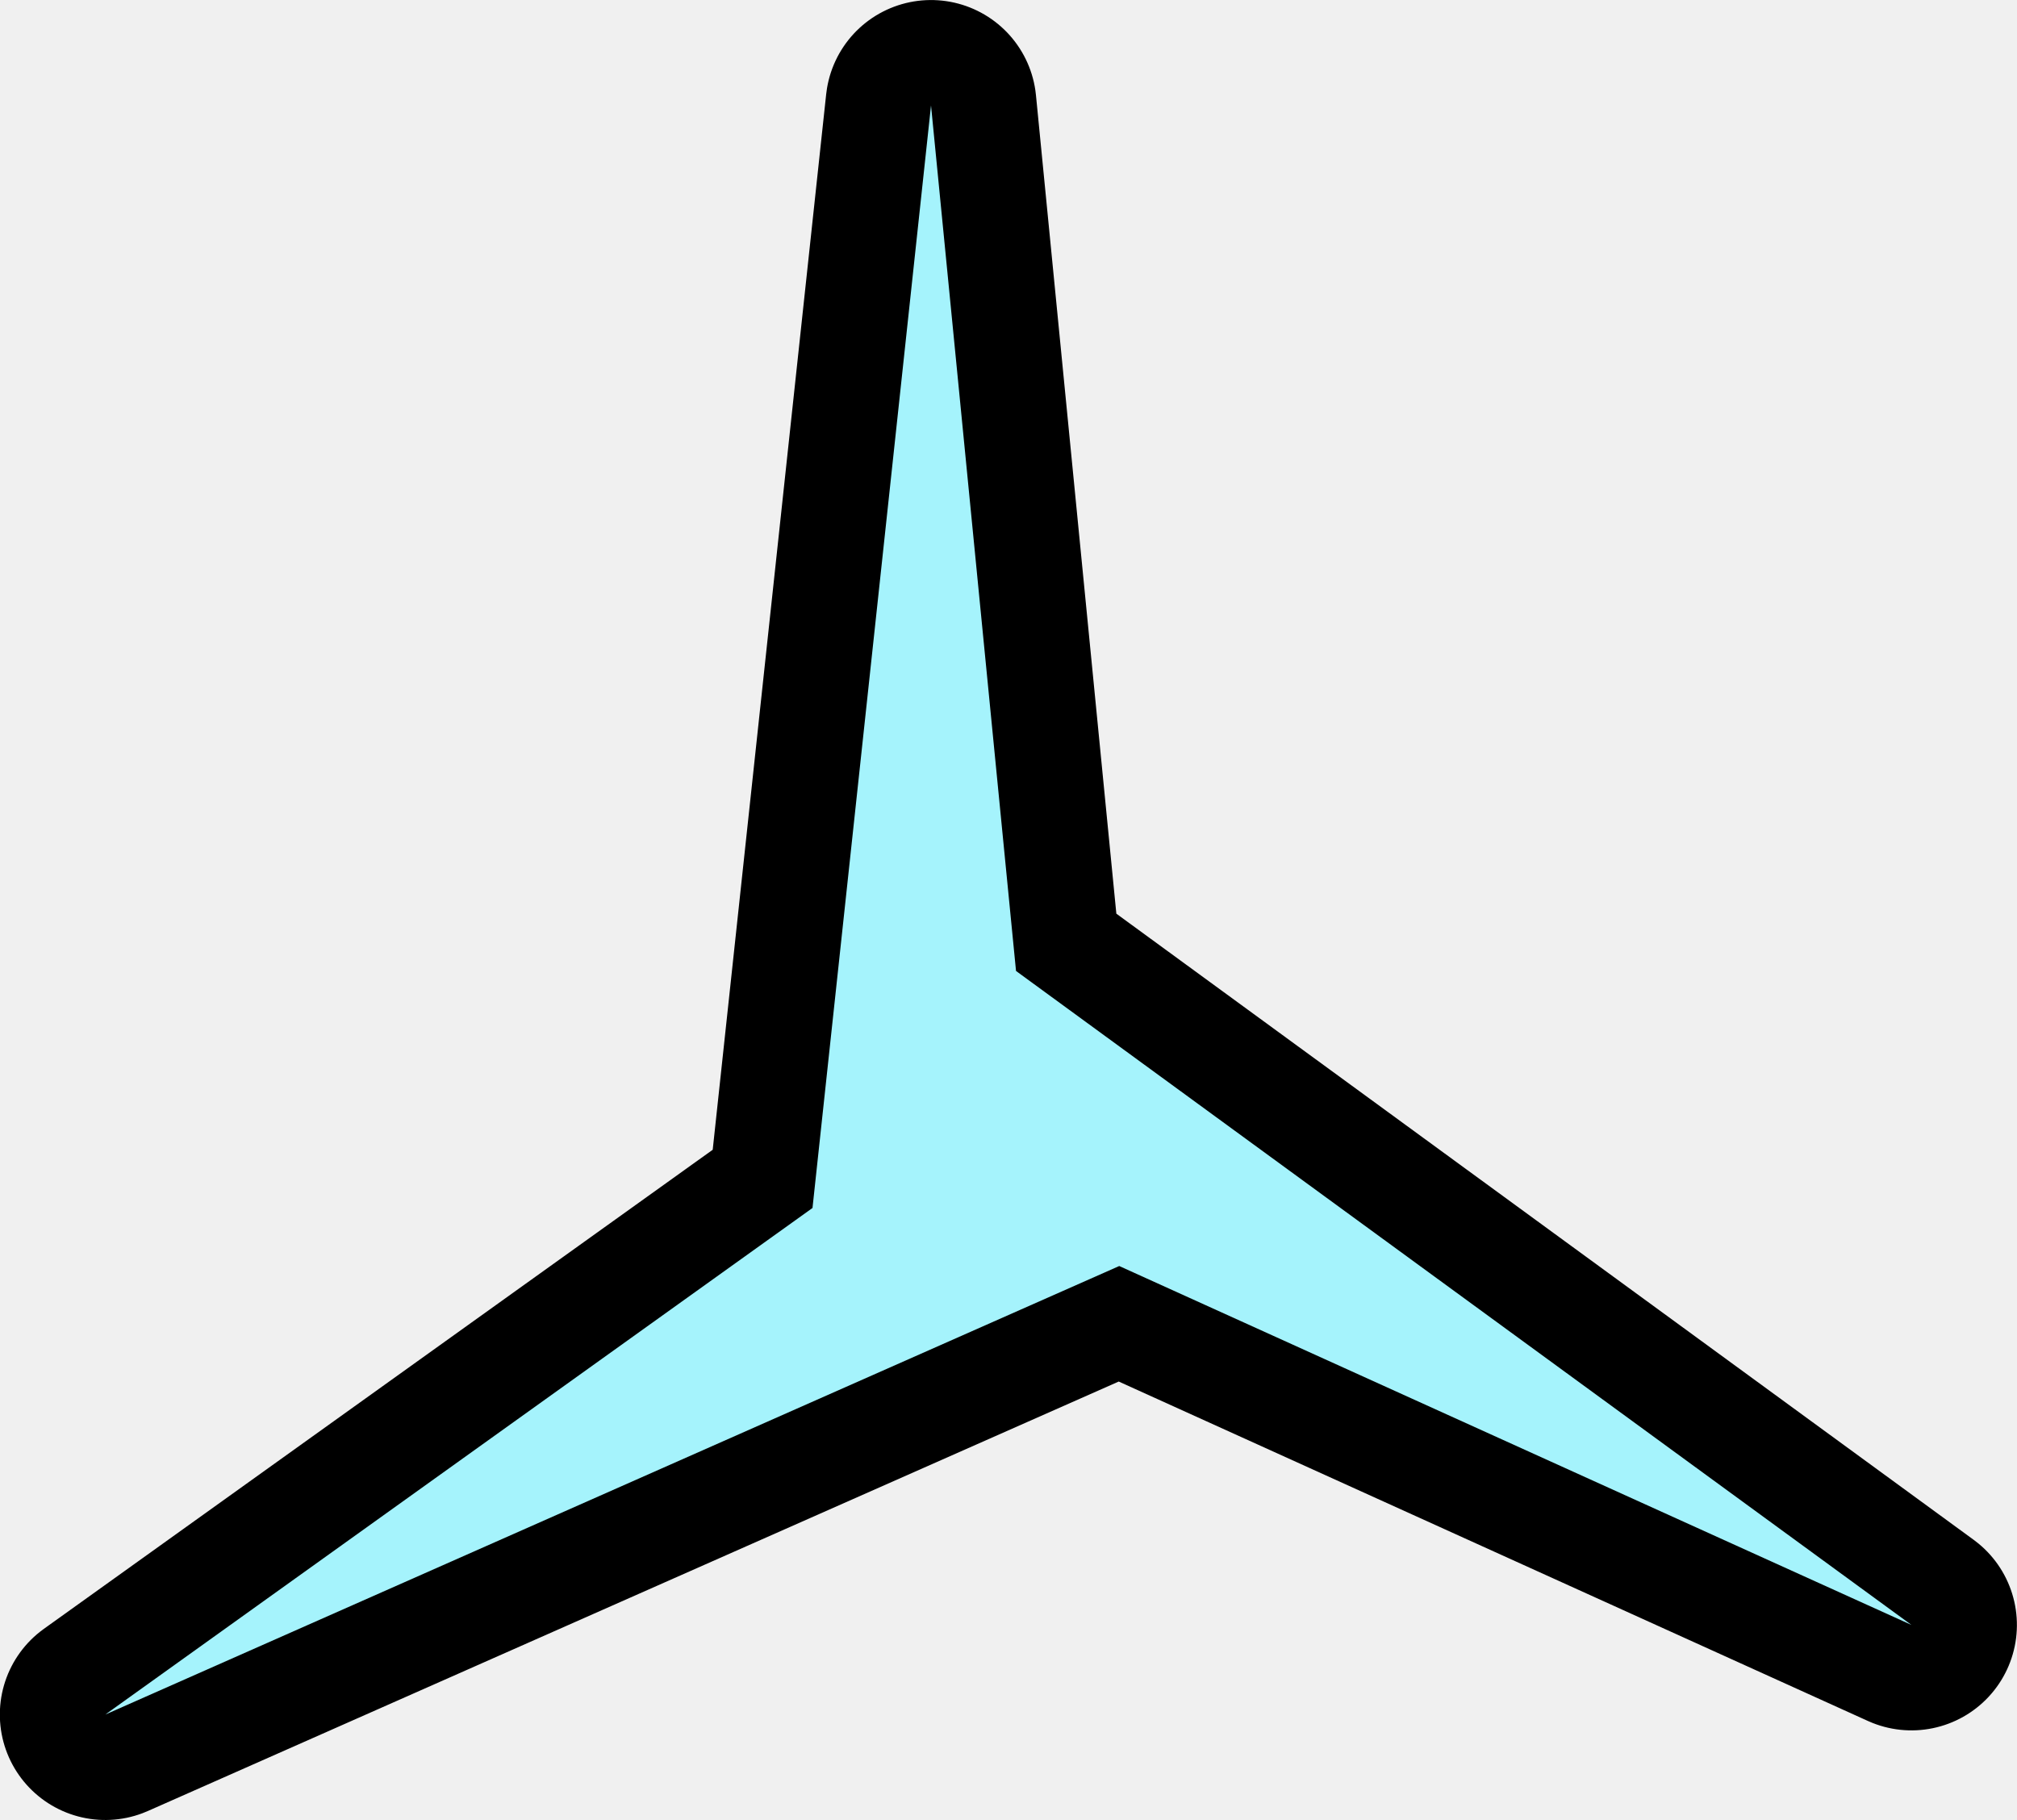
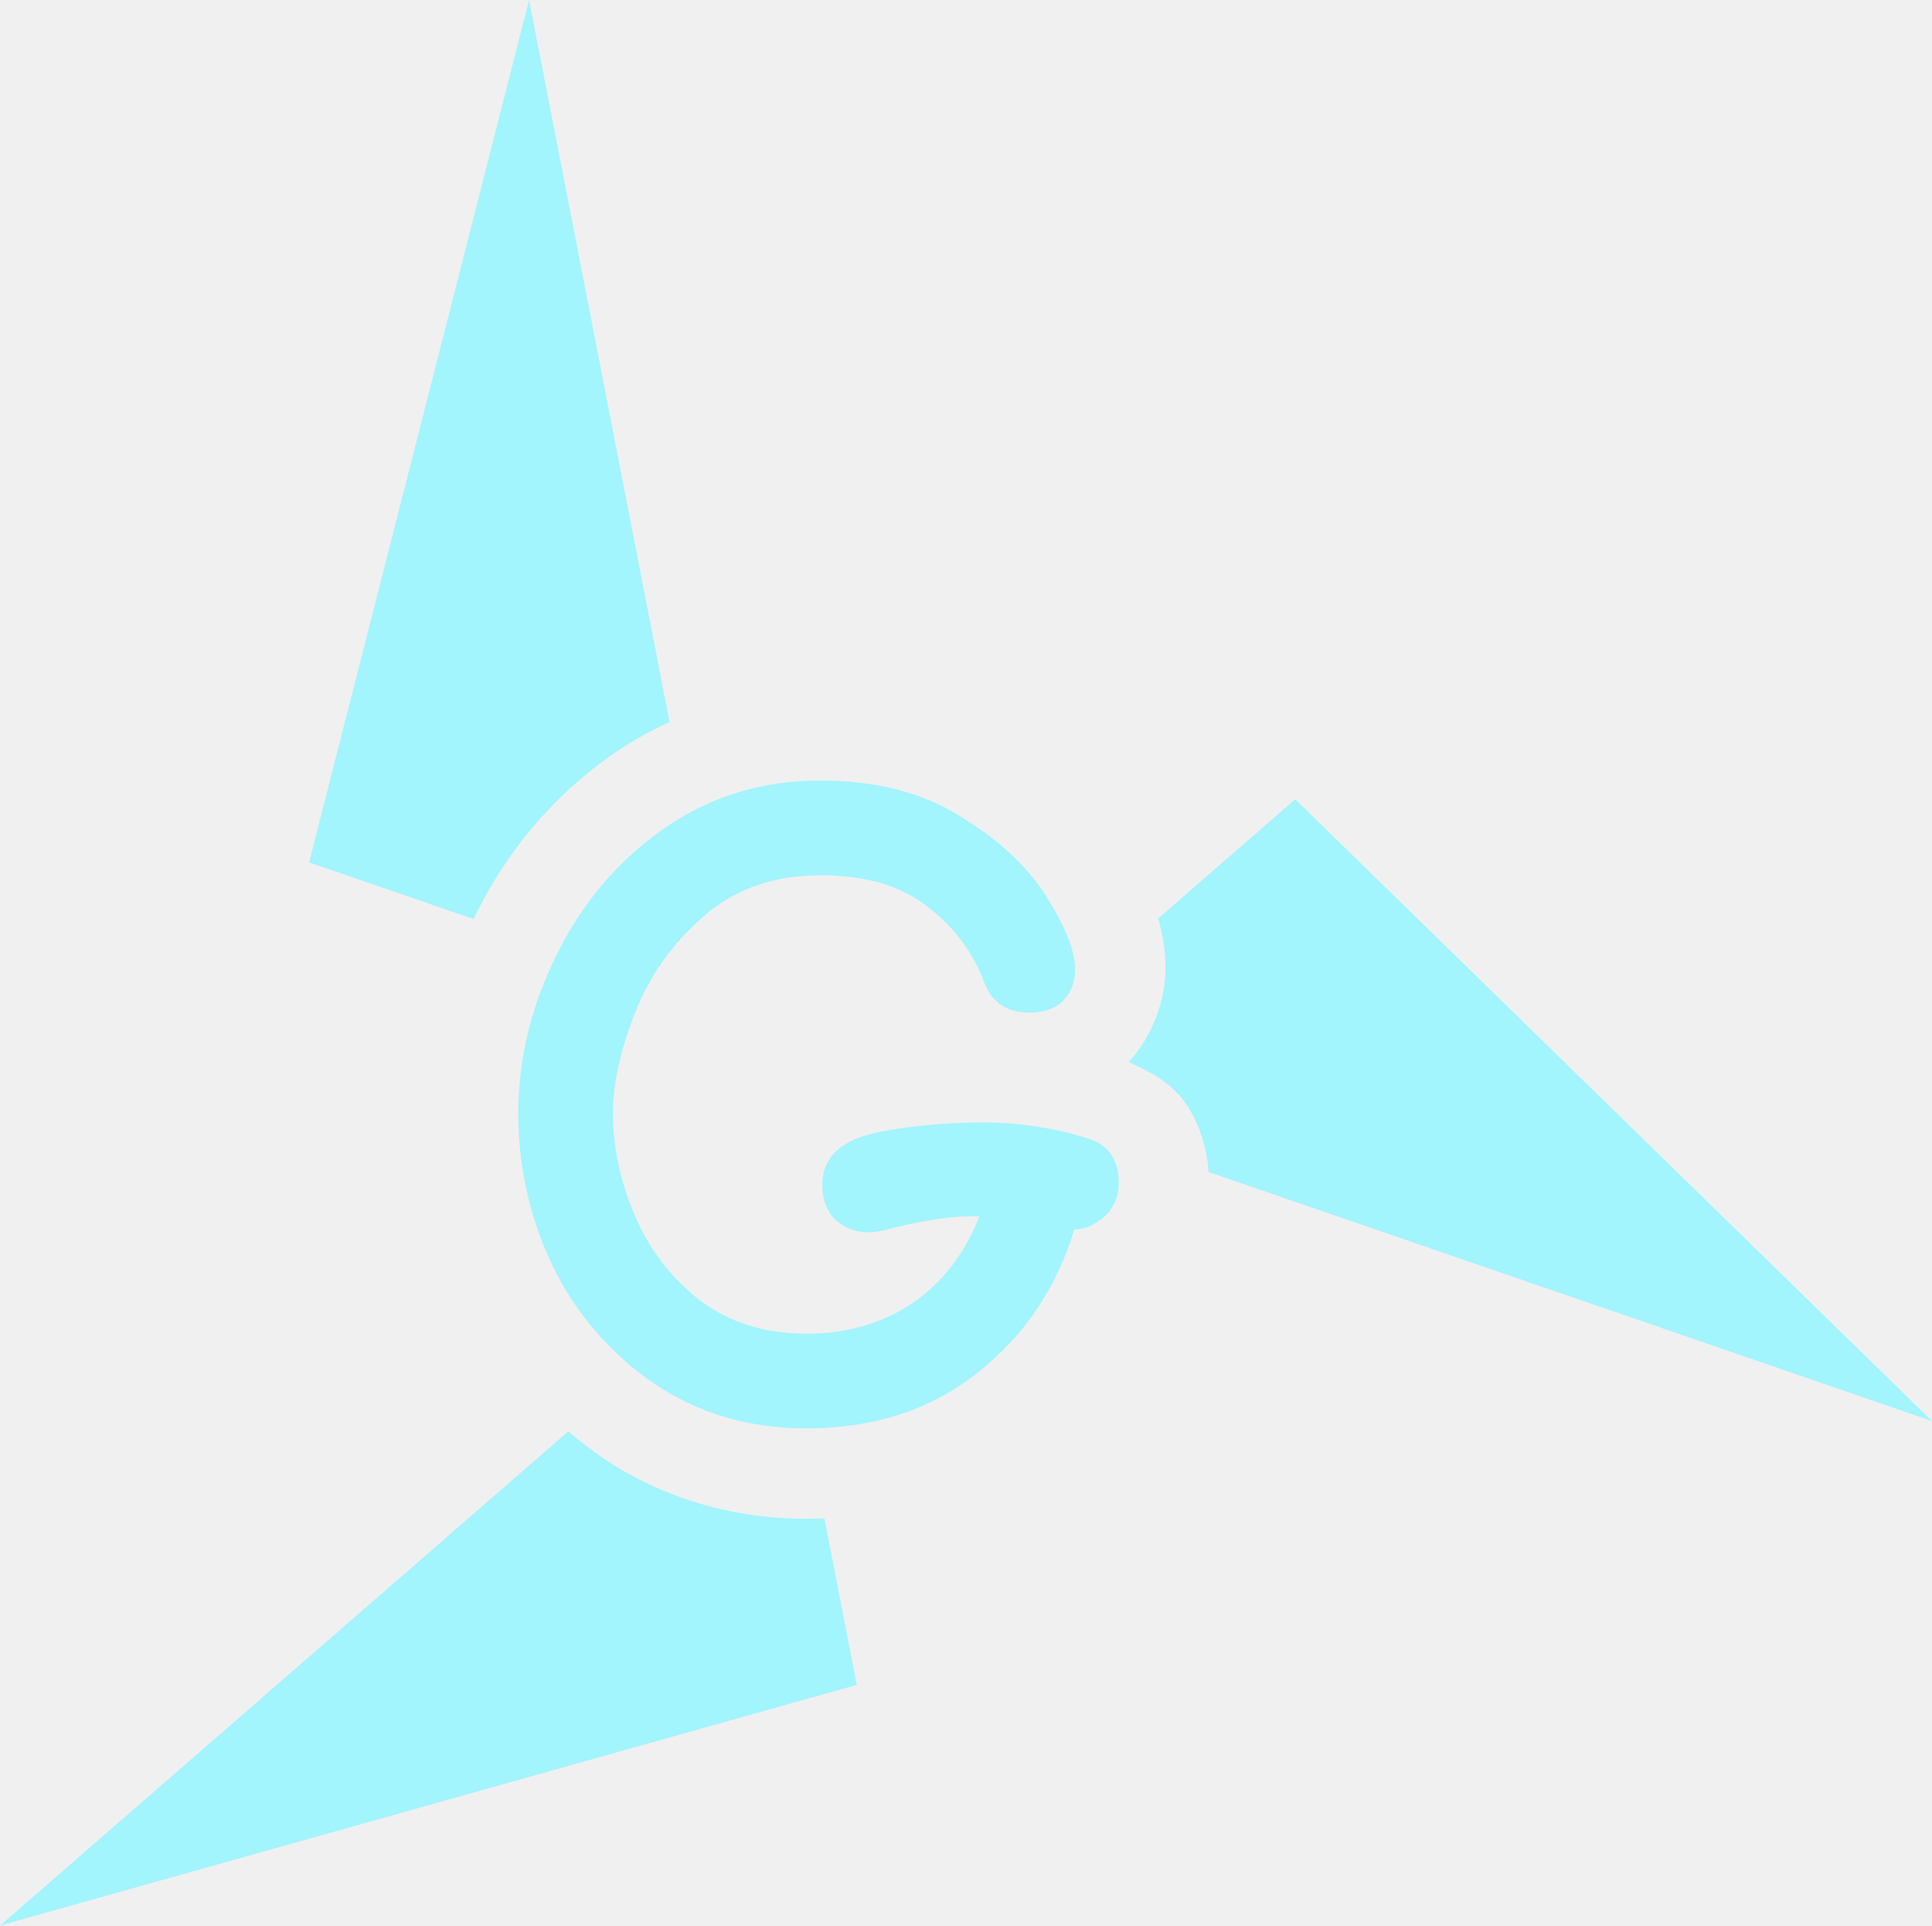
- <svg xmlns="http://www.w3.org/2000/svg" width="9.56mm" height="8.626mm" viewBox="0 0 9.56 8.626" version="1.1" id="svg1" xml:space="preserve">
-   <defs id="defs1">
-     <linearGradient id="swatch14">
-       <stop style="stop-color:#ffffff;stop-opacity:1;" offset="0" id="stop14" />
-     </linearGradient>
-   </defs>
-   <g id="layer1" transform="translate(-70.75581,-118.9115)">
-     <path style="opacity:1;fill:#a5f3fc;fill-opacity:1;stroke:#000000;stroke-width:0.614;stroke-linecap:round;stroke-linejoin:round;stroke-dasharray:none;stroke-opacity:1;paint-order:markers stroke fill" id="path38" d="m 54.919,115.993 -1.957,-1.607 -3.19,0.497 2.37,-0.892 1.164,-3.011 -0.413,2.499 z" transform="matrix(-1.151101,-1.151101,1.151101,-1.151101,4.866236,316.1484)" />
+ <svg xmlns="http://www.w3.org/2000/svg" width="53.469mm" height="53.287mm" viewBox="0 0 53.469 53.287" version="1.1" id="svg1">
+   <defs id="defs1" />
+   <g id="layer1" transform="translate(-102.5731,-79.70728)" style="fill:#a2f4fd;fill-opacity:1">
+     <path id="path94" style="fill:#a2f4fd;fill-opacity:1;stroke:#ffffff;stroke-width:0;stroke-linecap:round;stroke-linejoin:round;paint-order:markers stroke fill" d="m 117.216,79.707 -6.088,23.865 4.553,1.567 c 0.013,-0.026 0.025,-0.052 0.038,-0.078 v -5.2e-4 -5.1e-4 -5.2e-4 -5.2e-4 c 0.867,-1.778 2.138,-3.295 3.731,-4.424 h 5.2e-4 c 6.8e-4,-3.3e-4 0.002,-7.6e-4 0.003,-0.001 l 5.1e-4,-5.2e-4 5.2e-4,-5.1e-4 c 5e-4,-5e-4 7.9e-4,-7.7e-4 10e-4,-10e-4 l 5.2e-4,-5.1e-4 h 5.2e-4 c 0.519,-0.369 1.071,-0.684 1.647,-0.942 z m 8.062,21.601 c -1.642,0 -3.101,0.454 -4.377,1.363 -1.258,0.891 -2.236,2.053 -2.935,3.486 -0.699,1.415 -1.049,2.865 -1.049,4.351 0,1.503 0.323,2.927 0.97,4.272 0.664,1.328 1.598,2.403 2.804,3.224 1.223,0.821 2.621,1.231 4.194,1.231 1.852,0 3.425,-0.506 4.718,-1.52 1.31,-1.031 2.21,-2.359 2.7,-3.984 0.07,0 0.174,-0.017 0.314,-0.052 0.262,-0.087 0.481,-0.236 0.655,-0.445 0.175,-0.227 0.262,-0.489 0.262,-0.787 0,-0.646 -0.28,-1.057 -0.839,-1.231 -0.944,-0.297 -1.913,-0.446 -2.909,-0.446 -0.699,0 -1.389,0.044 -2.071,0.131 -0.664,0.087 -1.145,0.192 -1.442,0.315 -0.629,0.262 -0.943,0.69 -0.943,1.284 0,0.402 0.122,0.725 0.367,0.969 0.262,0.227 0.568,0.341 0.917,0.341 0.175,0 0.41,-0.044 0.707,-0.131 0.716,-0.175 1.372,-0.28 1.966,-0.315 h 0.393 c -0.402,1.031 -1.022,1.835 -1.861,2.412 -0.839,0.559 -1.817,0.839 -2.936,0.839 -1.136,0 -2.114,-0.306 -2.935,-0.918 -0.804,-0.629 -1.407,-1.415 -1.809,-2.359 -0.402,-0.944 -0.603,-1.887 -0.603,-2.831 0,-0.804 0.201,-1.721 0.603,-2.752 0.402,-1.031 1.031,-1.922 1.887,-2.674 0.874,-0.769 1.957,-1.153 3.25,-1.153 1.241,0 2.228,0.288 2.962,0.865 0.734,0.559 1.258,1.258 1.573,2.097 0.21,0.559 0.629,0.839 1.258,0.839 0.384,0 0.69,-0.105 0.917,-0.315 0.227,-0.227 0.341,-0.524 0.341,-0.891 0,-0.489 -0.262,-1.153 -0.786,-1.992 -0.524,-0.839 -1.32,-1.581 -2.385,-2.228 -1.048,-0.664 -2.341,-0.996 -3.879,-0.996 z m 13.141,0.518 -3.794,3.299 c 0.128,0.42 0.204,0.875 0.204,1.398 1e-5,0.853 -0.362,1.871 -1.02,2.574 0.578,0.259 1.19,0.575 1.582,1.151 0.413,0.606 0.589,1.282 0.631,1.892 l 20.019,6.891 z m -20.116,17.49 -15.729,13.677 23.711,-6.66 -0.896,-4.608 c -0.167,0.007 -0.335,0.011 -0.503,0.011 -2.008,0 -3.954,-0.559 -5.588,-1.656 a 2.5,2.5 0 0 1 -0.013,-0.01 c -0.342,-0.233 -0.67,-0.485 -0.981,-0.753 z" />
  </g>
</svg>
